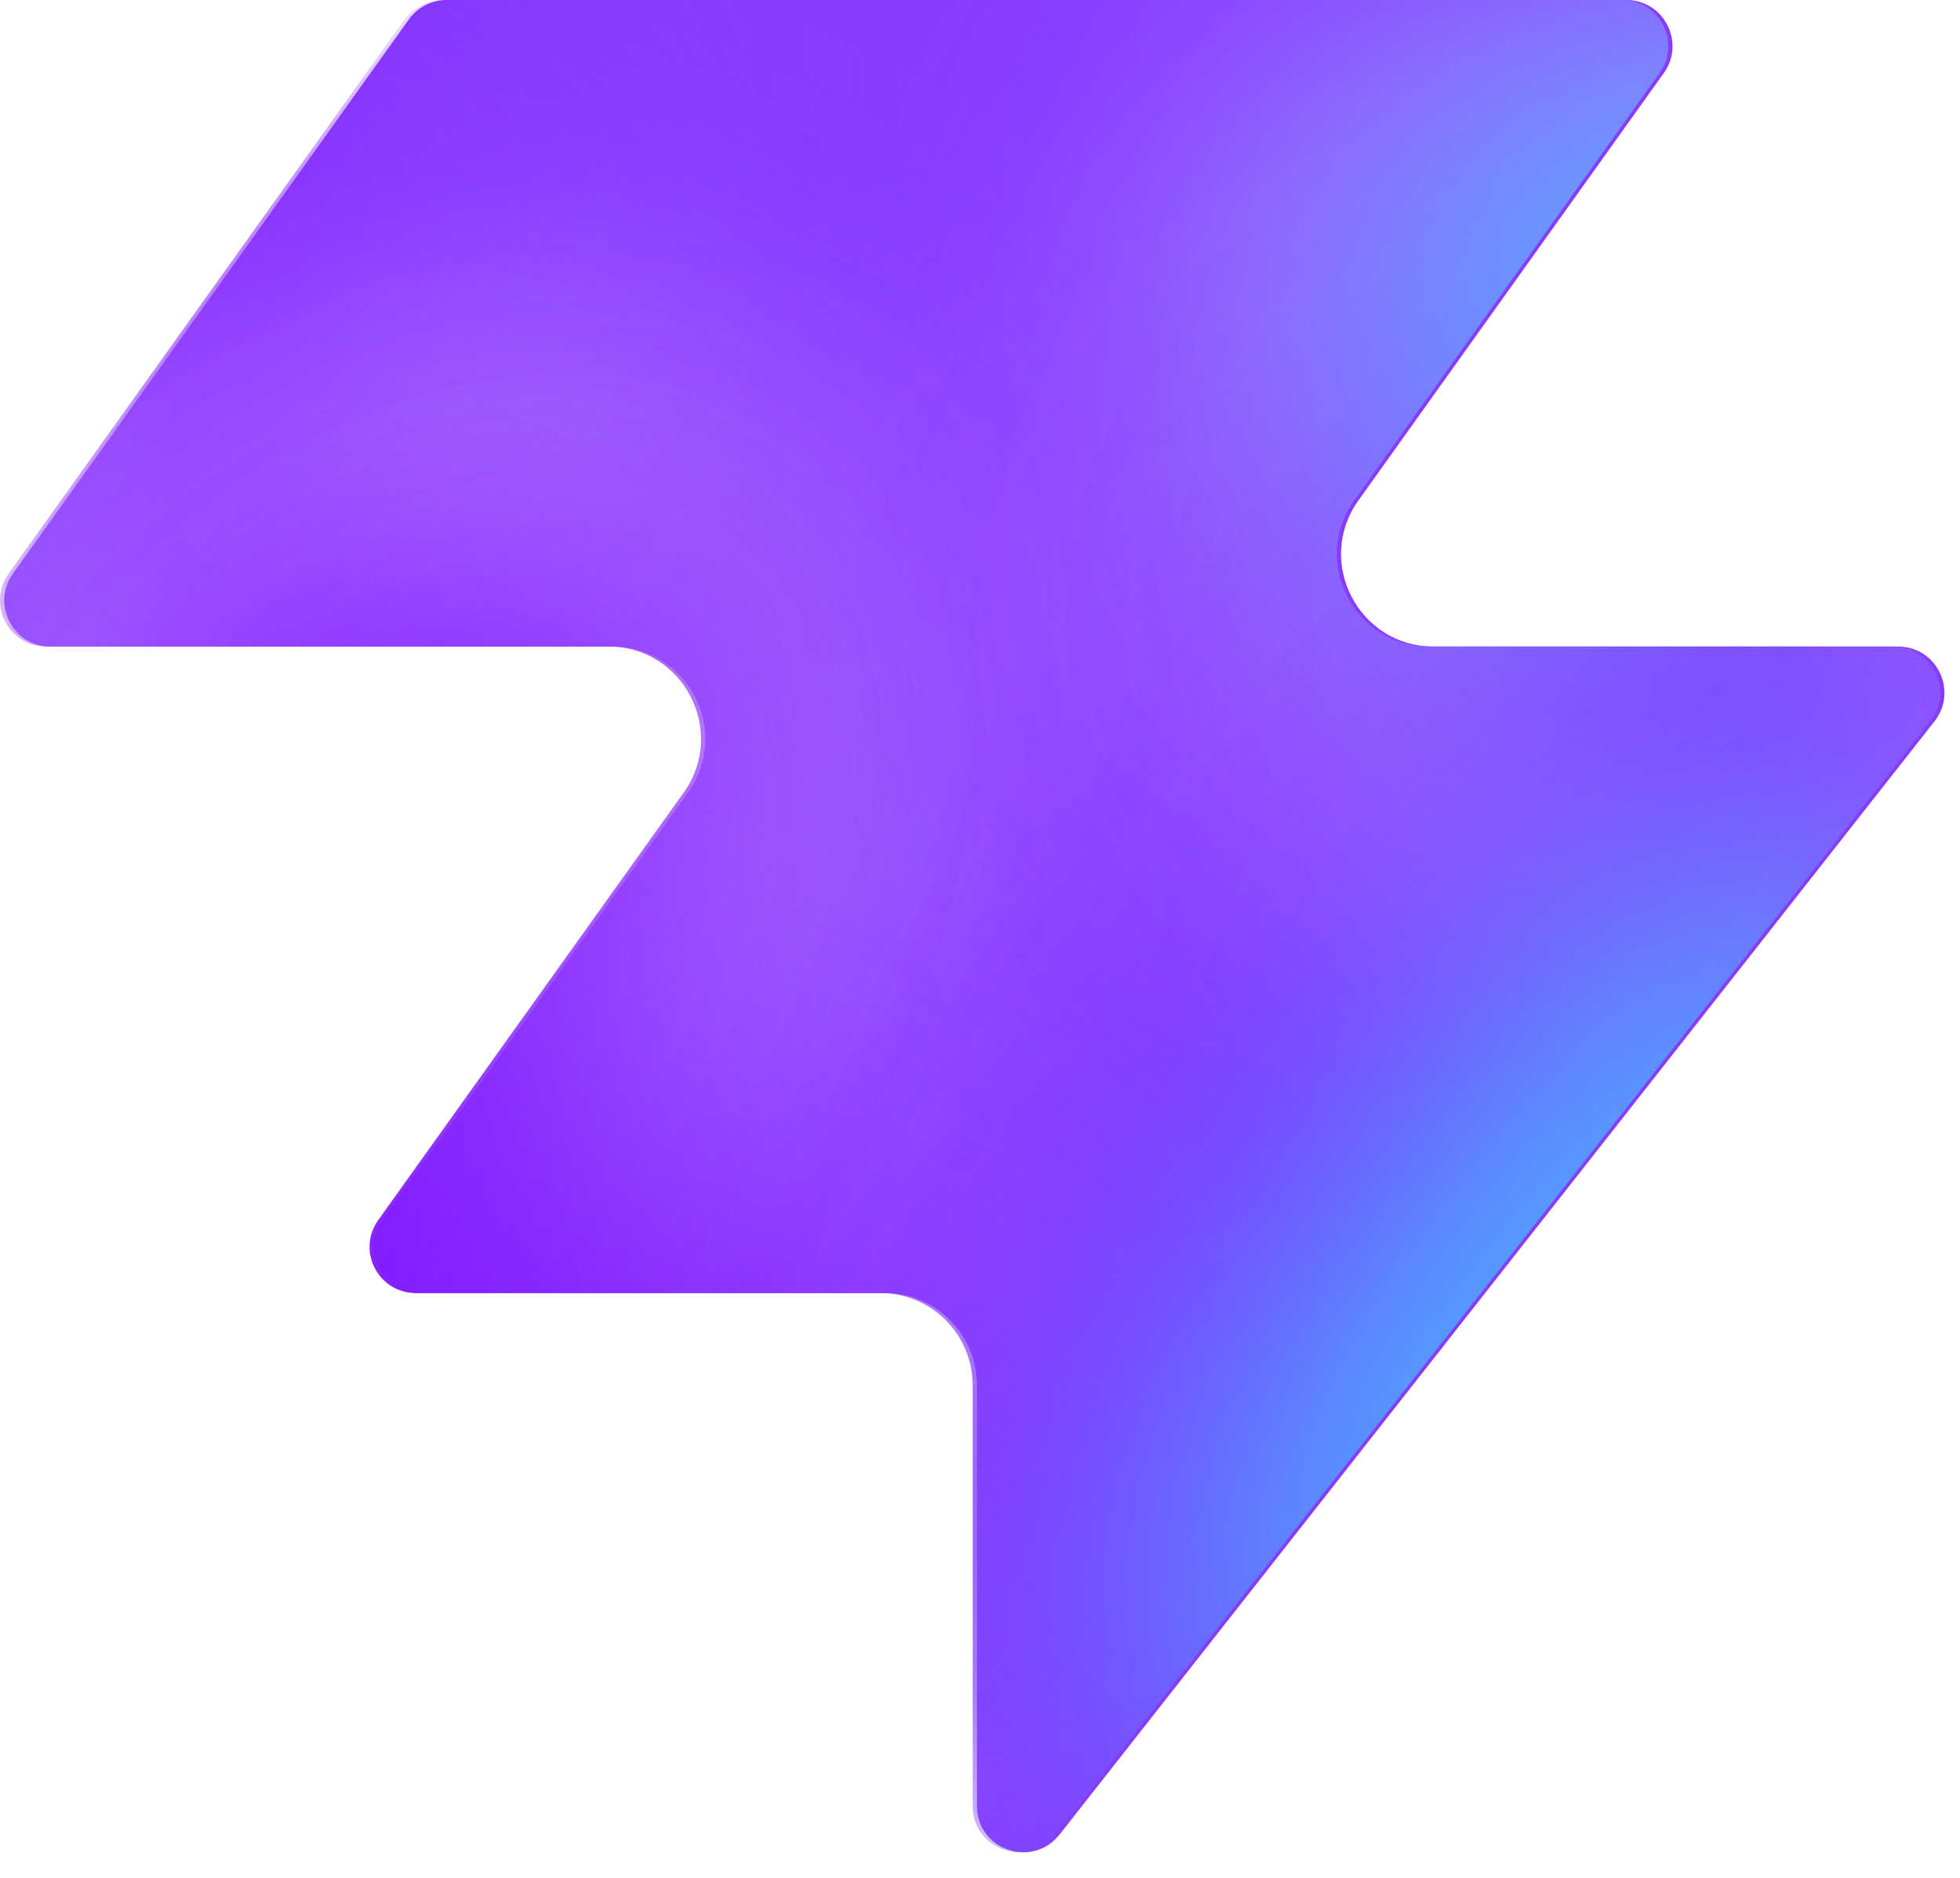
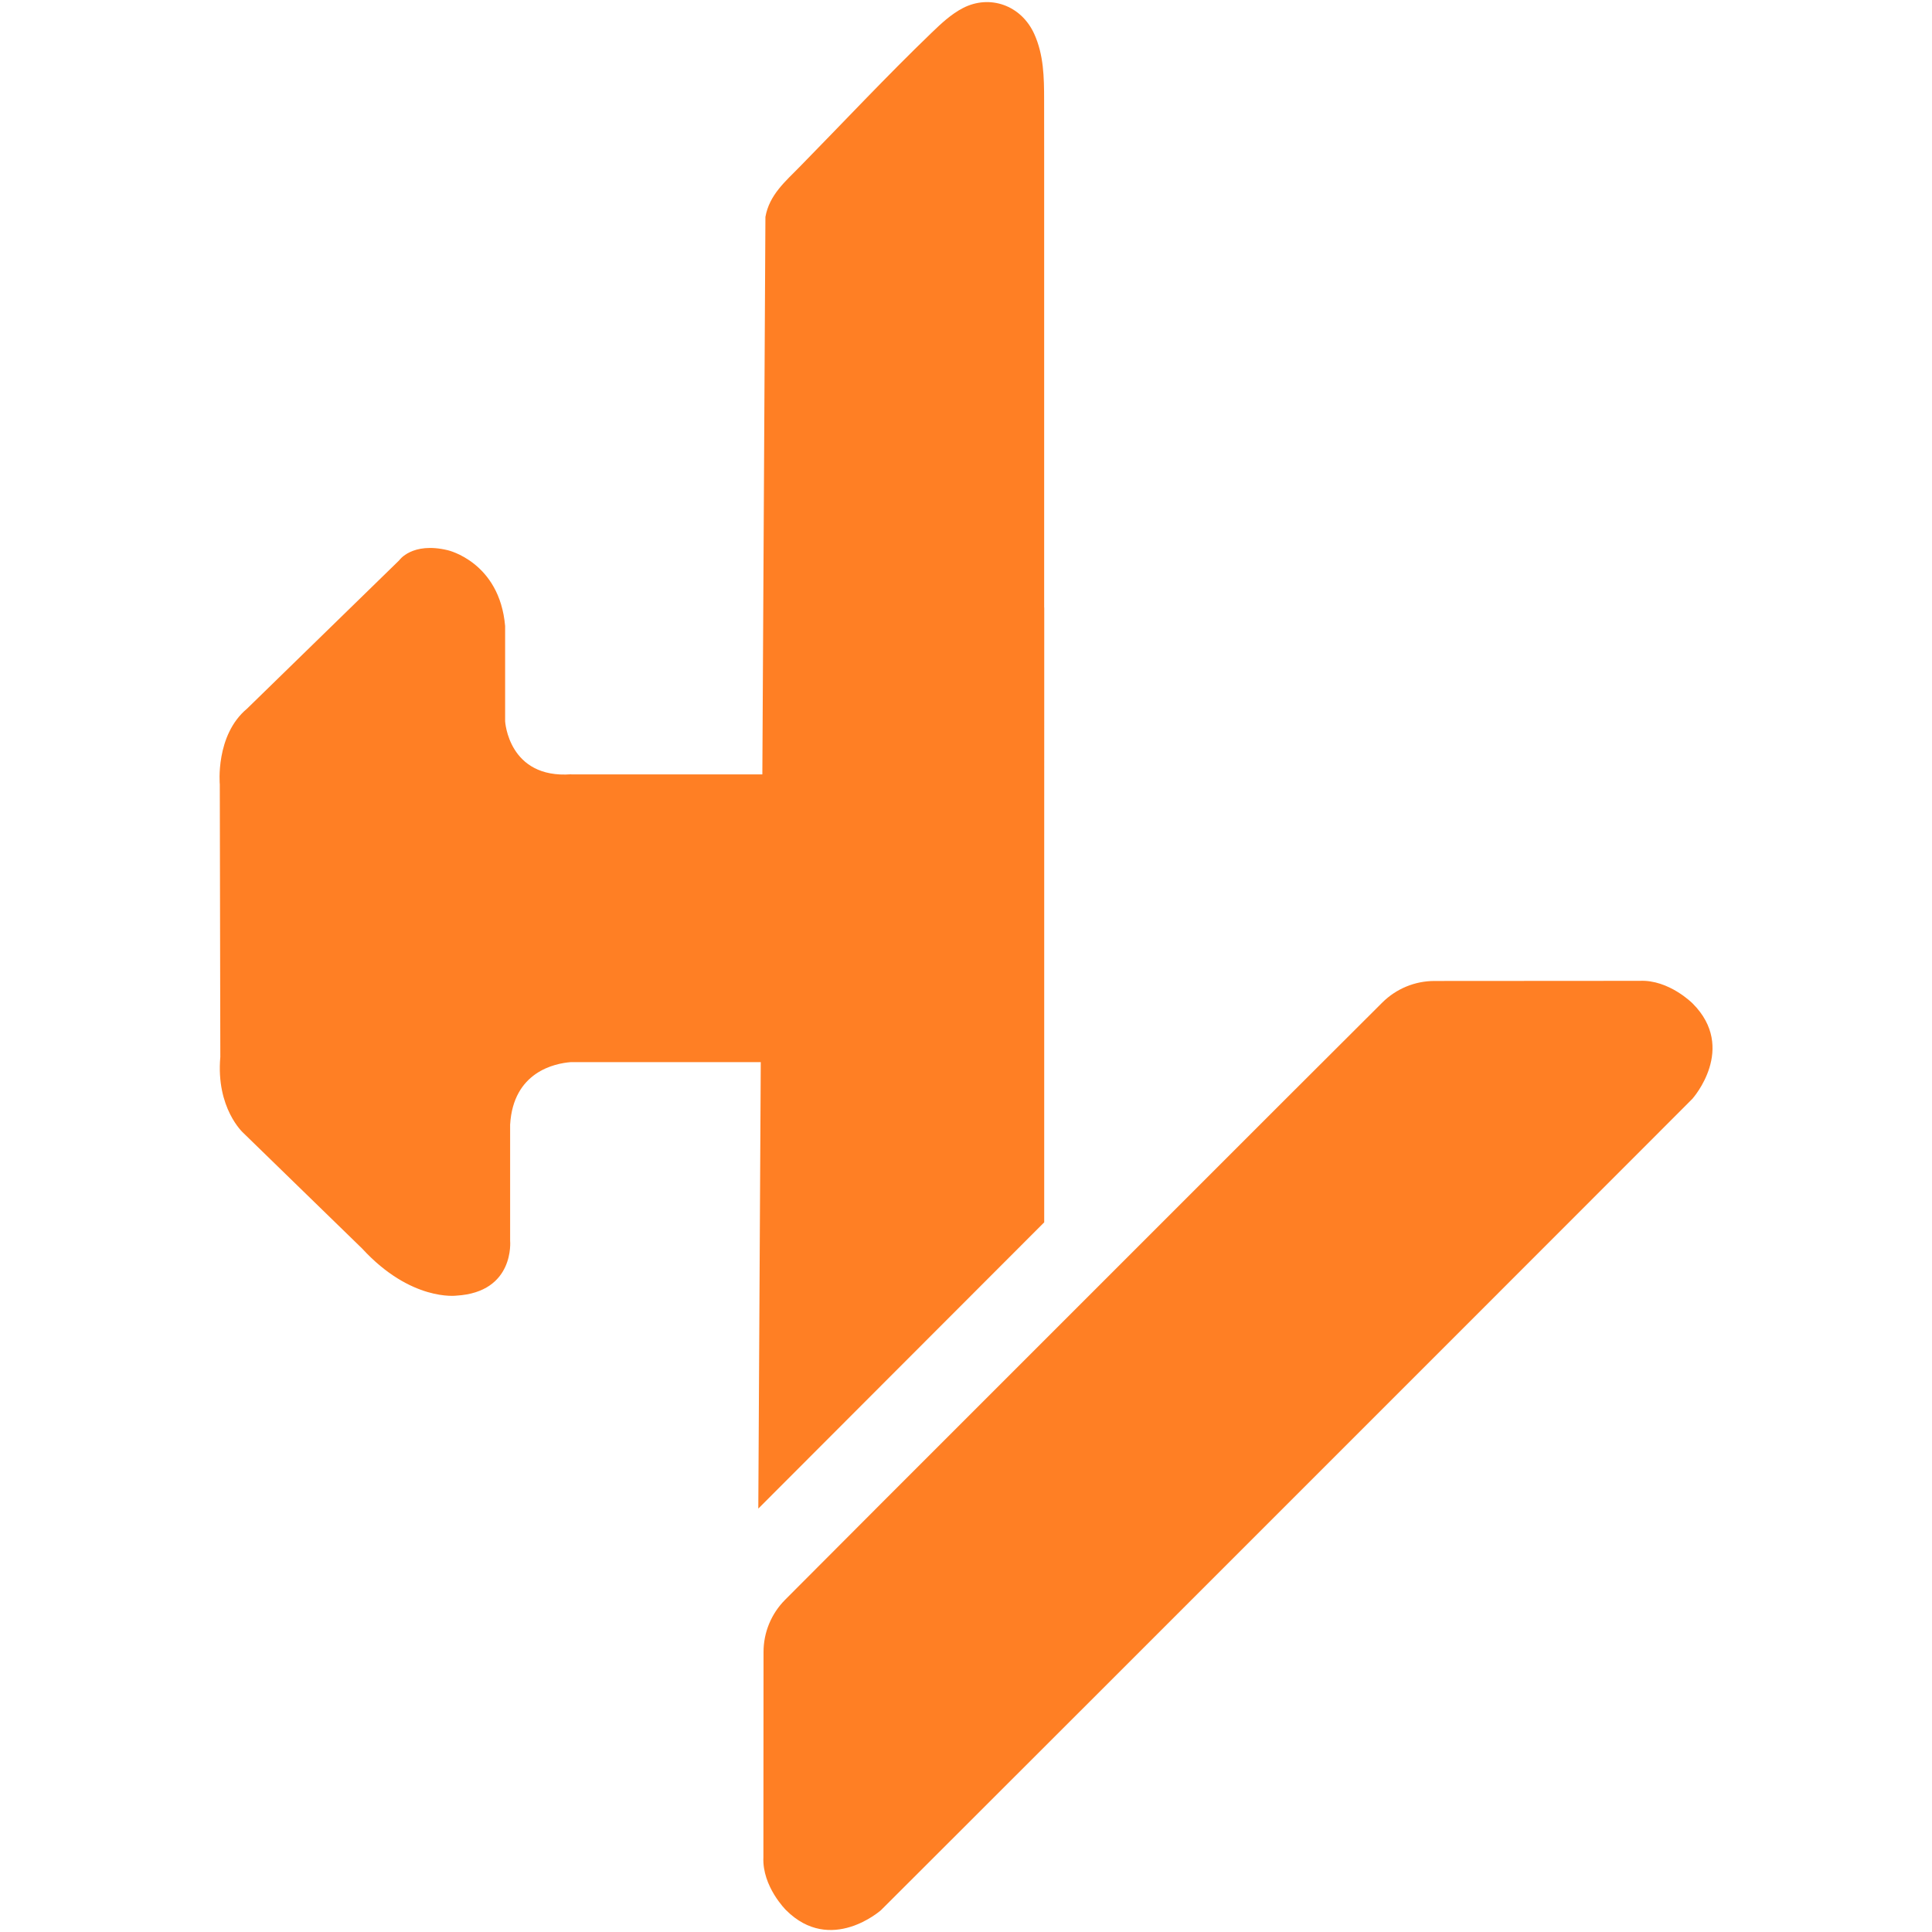
- <svg xmlns="http://www.w3.org/2000/svg" width="48" height="46" fill="none" viewBox="0 0 48 46">
-   <path fill="#863bff" d="M25.946 44.938c-.664.845-2.021.375-2.021-.698V33.937a2.26 2.26 0 0 0-2.262-2.262H10.287c-.92 0-1.456-1.04-.92-1.788l7.48-10.471c1.07-1.497 0-3.578-1.842-3.578H1.237c-.92 0-1.456-1.04-.92-1.788L10.013.474c.214-.297.556-.474.92-.474h28.894c.92 0 1.456 1.04.92 1.788l-7.48 10.471c-1.07 1.498 0 3.579 1.842 3.579h11.377c.943 0 1.473 1.088.89 1.83L25.947 44.94z" style="fill:#863bff;fill:color(display-p3 .525 .23 1);fill-opacity:1" />
-   <mask id="a" width="48" height="46" x="0" y="0" maskUnits="userSpaceOnUse" style="mask-type:alpha">
-     <path fill="#000" d="M25.842 44.938c-.664.844-2.021.375-2.021-.698V33.937a2.26 2.26 0 0 0-2.262-2.262H10.183c-.92 0-1.456-1.04-.92-1.788l7.48-10.471c1.07-1.498 0-3.579-1.842-3.579H1.133c-.92 0-1.456-1.04-.92-1.787L9.91.473c.214-.297.556-.474.92-.474h28.894c.92 0 1.456 1.04.92 1.788l-7.48 10.471c-1.07 1.498 0 3.578 1.842 3.578h11.377c.943 0 1.473 1.088.89 1.832L25.843 44.94z" style="fill:#000;fill-opacity:1" />
-   </mask>
-   <g mask="url(#a)">
-     <g filter="url(#b)">
-       <ellipse cx="5.508" cy="14.704" fill="#ede6ff" rx="5.508" ry="14.704" style="fill:#ede6ff;fill:color(display-p3 .927 .903 1);fill-opacity:1" transform="matrix(.00324 1 1 -.00324 -4.47 31.516)" />
-     </g>
-     <g filter="url(#c)">
-       <ellipse cx="10.399" cy="29.851" fill="#ede6ff" rx="10.399" ry="29.851" style="fill:#ede6ff;fill:color(display-p3 .927 .903 1);fill-opacity:1" transform="matrix(.00324 1 1 -.00324 -39.328 7.883)" />
-     </g>
-     <g filter="url(#d)">
-       <ellipse cx="5.508" cy="30.487" fill="#7e14ff" rx="5.508" ry="30.487" style="fill:#7e14ff;fill:color(display-p3 .492 .077 1);fill-opacity:1" transform="rotate(89.814 -25.913 -14.639)scale(1 -1)" />
-     </g>
-     <g filter="url(#e)">
-       <ellipse cx="5.508" cy="30.599" fill="#7e14ff" rx="5.508" ry="30.599" style="fill:#7e14ff;fill:color(display-p3 .492 .077 1);fill-opacity:1" transform="rotate(89.814 -32.644 -3.334)scale(1 -1)" />
-     </g>
-     <g filter="url(#f)">
-       <ellipse cx="5.508" cy="30.599" fill="#7e14ff" rx="5.508" ry="30.599" style="fill:#7e14ff;fill:color(display-p3 .492 .077 1);fill-opacity:1" transform="matrix(.00324 1 1 -.00324 -34.34 30.47)" />
-     </g>
-     <g filter="url(#g)">
-       <ellipse cx="14.072" cy="22.078" fill="#ede6ff" rx="14.072" ry="22.078" style="fill:#ede6ff;fill:color(display-p3 .927 .903 1);fill-opacity:1" transform="rotate(93.35 24.506 48.493)scale(-1 1)" />
-     </g>
-     <g filter="url(#h)">
-       <ellipse cx="3.47" cy="21.501" fill="#7e14ff" rx="3.47" ry="21.501" style="fill:#7e14ff;fill:color(display-p3 .492 .077 1);fill-opacity:1" transform="rotate(89.009 28.708 47.59)scale(-1 1)" />
-     </g>
-     <g filter="url(#i)">
-       <ellipse cx="3.47" cy="21.501" fill="#7e14ff" rx="3.47" ry="21.501" style="fill:#7e14ff;fill:color(display-p3 .492 .077 1);fill-opacity:1" transform="rotate(89.009 28.708 47.59)scale(-1 1)" />
-     </g>
-     <g filter="url(#j)">
-       <ellipse cx=".387" cy="8.972" fill="#7e14ff" rx="4.407" ry="29.108" style="fill:#7e14ff;fill:color(display-p3 .492 .077 1);fill-opacity:1" transform="rotate(39.51 .387 8.972)" />
-     </g>
-     <g filter="url(#k)">
-       <ellipse cx="47.523" cy="-6.092" fill="#7e14ff" rx="4.407" ry="29.108" style="fill:#7e14ff;fill:color(display-p3 .492 .077 1);fill-opacity:1" transform="rotate(37.892 47.523 -6.092)" />
-     </g>
-     <g filter="url(#l)">
-       <ellipse cx="41.412" cy="6.333" fill="#47bfff" rx="5.971" ry="9.665" style="fill:#47bfff;fill:color(display-p3 .28 .748 1);fill-opacity:1" transform="rotate(37.892 41.412 6.333)" />
-     </g>
-     <g filter="url(#m)">
-       <ellipse cx="-1.879" cy="38.332" fill="#7e14ff" rx="4.407" ry="29.108" style="fill:#7e14ff;fill:color(display-p3 .492 .077 1);fill-opacity:1" transform="rotate(37.892 -1.88 38.332)" />
-     </g>
-     <g filter="url(#n)">
-       <ellipse cx="-1.879" cy="38.332" fill="#7e14ff" rx="4.407" ry="29.108" style="fill:#7e14ff;fill:color(display-p3 .492 .077 1);fill-opacity:1" transform="rotate(37.892 -1.88 38.332)" />
-     </g>
-     <g filter="url(#o)">
-       <ellipse cx="35.651" cy="29.907" fill="#7e14ff" rx="4.407" ry="29.108" style="fill:#7e14ff;fill:color(display-p3 .492 .077 1);fill-opacity:1" transform="rotate(37.892 35.651 29.907)" />
-     </g>
-     <g filter="url(#p)">
-       <ellipse cx="38.418" cy="32.4" fill="#47bfff" rx="5.971" ry="15.297" style="fill:#47bfff;fill:color(display-p3 .28 .748 1);fill-opacity:1" transform="rotate(37.892 38.418 32.4)" />
-     </g>
+ <svg xmlns="http://www.w3.org/2000/svg" viewBox="0 0 900 900">
+   <g fill="#ff7f24" transform="translate(450 450) scale(2.0455) translate(-450 -450)">
+     <path d="M467.8,368.36c0-15.96,0-31.92,0-47.88,0-11.23,0-22.45,0-33.68,0-7.27,0-14.54,0-21.8,0-4.09,0-8.17-.01-12.26,0-5.13-.09-10.25-2.25-15.01-2.98-6.56-10.14-9.04-16.24-5.89-2.67,1.38-4.93,3.5-7.13,5.62-10.26,9.88-20.03,20.33-30.02,30.51-3.26,3.33-6.94,6.41-7.83,11.43l-.7,126.96h-43.52v-.02c-14.33,1.07-15.06-12.09-15.06-12.09v-21.69c-1.27-14.58-13.06-17.25-13.06-17.25-8.16-1.96-11.07,2.31-11.07,2.31l-34.65,33.78c-7.26,6.05-6.2,17.25-6.2,17.25l.12,62.07c-1.03,11.65,5.2,17.26,5.2,17.26l27.11,26.38c11.13,12.1,21.45,10.71,21.45,10.71,13.35-.79,12.24-12.49,12.24-12.49v-26.44c.7-12.07,10.21-13.97,13.84-14.25h43.24l-.56,101.68c26.84-26.84,36.27-36.36,65.11-65.19.01-27.76,0-47.81,0-75.57,0-21.47.01-42.95.01-64.42Z" />
+     <path d="M615.5,480.15s10.15-11.42,0-21.6c0,0-5.4-5.48-12.07-5.17l-46.74.03c-4.46,0-8.73,1.77-11.89,4.92l-22.87,22.82h0s-89.98,89.98-89.98,89.98h0s-23.14,23.2-23.14,23.2c-3.15,3.16-4.92,7.43-4.92,11.89l-.03,46.74c-.31,6.68,5.17,12.07,5.17,12.07,10.18,10.15,21.6,0,21.6,0,0,0,11.9-11.86,47.63-47.58h0l89.98-89.98h0c35.47-35.47,47.26-47.3,47.26-47.3Z" />
  </g>
-   <defs>
-     <filter id="b" width="60.045" height="41.654" x="-19.77" y="16.149" color-interpolation-filters="sRGB" filterUnits="userSpaceOnUse">
-       <feFlood flood-opacity="0" result="BackgroundImageFix" />
-       <feBlend in="SourceGraphic" in2="BackgroundImageFix" result="shape" />
-       <feGaussianBlur result="effect1_foregroundBlur_2002_17158" stdDeviation="7.659" />
-     </filter>
-     <filter id="c" width="90.34" height="51.437" x="-54.613" y="-7.533" color-interpolation-filters="sRGB" filterUnits="userSpaceOnUse">
-       <feFlood flood-opacity="0" result="BackgroundImageFix" />
-       <feBlend in="SourceGraphic" in2="BackgroundImageFix" result="shape" />
-       <feGaussianBlur result="effect1_foregroundBlur_2002_17158" stdDeviation="7.659" />
-     </filter>
-     <filter id="d" width="79.355" height="29.4" x="-49.64" y="2.03" color-interpolation-filters="sRGB" filterUnits="userSpaceOnUse">
-       <feFlood flood-opacity="0" result="BackgroundImageFix" />
-       <feBlend in="SourceGraphic" in2="BackgroundImageFix" result="shape" />
-       <feGaussianBlur result="effect1_foregroundBlur_2002_17158" stdDeviation="4.596" />
-     </filter>
-     <filter id="e" width="79.579" height="29.4" x="-45.045" y="20.029" color-interpolation-filters="sRGB" filterUnits="userSpaceOnUse">
-       <feFlood flood-opacity="0" result="BackgroundImageFix" />
-       <feBlend in="SourceGraphic" in2="BackgroundImageFix" result="shape" />
-       <feGaussianBlur result="effect1_foregroundBlur_2002_17158" stdDeviation="4.596" />
-     </filter>
-     <filter id="f" width="79.579" height="29.4" x="-43.513" y="21.178" color-interpolation-filters="sRGB" filterUnits="userSpaceOnUse">
-       <feFlood flood-opacity="0" result="BackgroundImageFix" />
-       <feBlend in="SourceGraphic" in2="BackgroundImageFix" result="shape" />
-       <feGaussianBlur result="effect1_foregroundBlur_2002_17158" stdDeviation="4.596" />
-     </filter>
-     <filter id="g" width="74.749" height="58.852" x="15.756" y="-17.901" color-interpolation-filters="sRGB" filterUnits="userSpaceOnUse">
-       <feFlood flood-opacity="0" result="BackgroundImageFix" />
-       <feBlend in="SourceGraphic" in2="BackgroundImageFix" result="shape" />
-       <feGaussianBlur result="effect1_foregroundBlur_2002_17158" stdDeviation="7.659" />
-     </filter>
-     <filter id="h" width="61.377" height="25.362" x="23.548" y="2.284" color-interpolation-filters="sRGB" filterUnits="userSpaceOnUse">
-       <feFlood flood-opacity="0" result="BackgroundImageFix" />
-       <feBlend in="SourceGraphic" in2="BackgroundImageFix" result="shape" />
-       <feGaussianBlur result="effect1_foregroundBlur_2002_17158" stdDeviation="4.596" />
-     </filter>
-     <filter id="i" width="61.377" height="25.362" x="23.548" y="2.284" color-interpolation-filters="sRGB" filterUnits="userSpaceOnUse">
-       <feFlood flood-opacity="0" result="BackgroundImageFix" />
-       <feBlend in="SourceGraphic" in2="BackgroundImageFix" result="shape" />
-       <feGaussianBlur result="effect1_foregroundBlur_2002_17158" stdDeviation="4.596" />
-     </filter>
-     <filter id="j" width="56.045" height="63.649" x="-27.636" y="-22.853" color-interpolation-filters="sRGB" filterUnits="userSpaceOnUse">
-       <feFlood flood-opacity="0" result="BackgroundImageFix" />
-       <feBlend in="SourceGraphic" in2="BackgroundImageFix" result="shape" />
-       <feGaussianBlur result="effect1_foregroundBlur_2002_17158" stdDeviation="4.596" />
-     </filter>
-     <filter id="k" width="54.814" height="64.646" x="20.116" y="-38.415" color-interpolation-filters="sRGB" filterUnits="userSpaceOnUse">
-       <feFlood flood-opacity="0" result="BackgroundImageFix" />
-       <feBlend in="SourceGraphic" in2="BackgroundImageFix" result="shape" />
-       <feGaussianBlur result="effect1_foregroundBlur_2002_17158" stdDeviation="4.596" />
-     </filter>
-     <filter id="l" width="33.541" height="35.313" x="24.641" y="-11.323" color-interpolation-filters="sRGB" filterUnits="userSpaceOnUse">
-       <feFlood flood-opacity="0" result="BackgroundImageFix" />
-       <feBlend in="SourceGraphic" in2="BackgroundImageFix" result="shape" />
-       <feGaussianBlur result="effect1_foregroundBlur_2002_17158" stdDeviation="4.596" />
-     </filter>
-     <filter id="m" width="54.814" height="64.646" x="-29.286" y="6.009" color-interpolation-filters="sRGB" filterUnits="userSpaceOnUse">
-       <feFlood flood-opacity="0" result="BackgroundImageFix" />
-       <feBlend in="SourceGraphic" in2="BackgroundImageFix" result="shape" />
-       <feGaussianBlur result="effect1_foregroundBlur_2002_17158" stdDeviation="4.596" />
-     </filter>
-     <filter id="n" width="54.814" height="64.646" x="-29.286" y="6.009" color-interpolation-filters="sRGB" filterUnits="userSpaceOnUse">
-       <feFlood flood-opacity="0" result="BackgroundImageFix" />
-       <feBlend in="SourceGraphic" in2="BackgroundImageFix" result="shape" />
-       <feGaussianBlur result="effect1_foregroundBlur_2002_17158" stdDeviation="4.596" />
-     </filter>
-     <filter id="o" width="54.814" height="64.646" x="8.244" y="-2.416" color-interpolation-filters="sRGB" filterUnits="userSpaceOnUse">
-       <feFlood flood-opacity="0" result="BackgroundImageFix" />
-       <feBlend in="SourceGraphic" in2="BackgroundImageFix" result="shape" />
-       <feGaussianBlur result="effect1_foregroundBlur_2002_17158" stdDeviation="4.596" />
-     </filter>
-     <filter id="p" width="39.409" height="43.623" x="18.713" y="10.588" color-interpolation-filters="sRGB" filterUnits="userSpaceOnUse">
-       <feFlood flood-opacity="0" result="BackgroundImageFix" />
-       <feBlend in="SourceGraphic" in2="BackgroundImageFix" result="shape" />
-       <feGaussianBlur result="effect1_foregroundBlur_2002_17158" stdDeviation="4.596" />
-     </filter>
-   </defs>
</svg>
